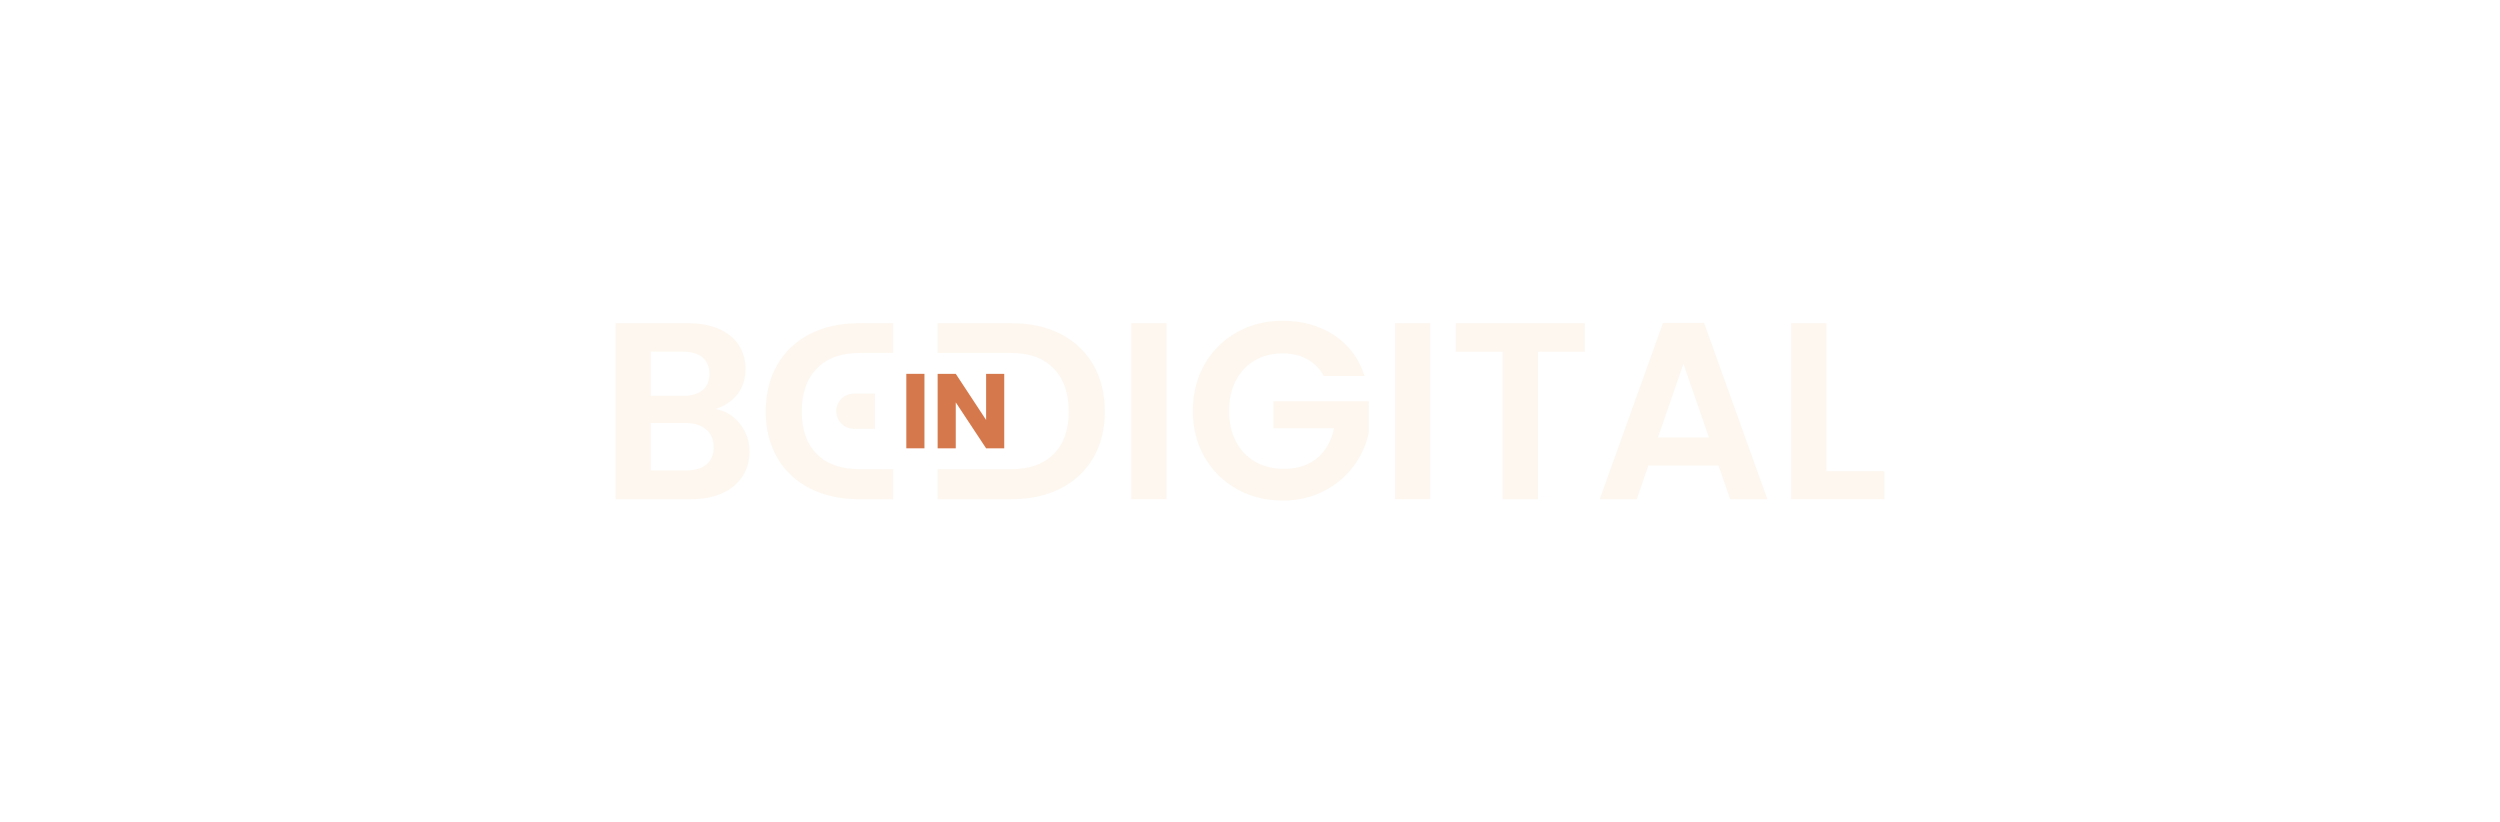
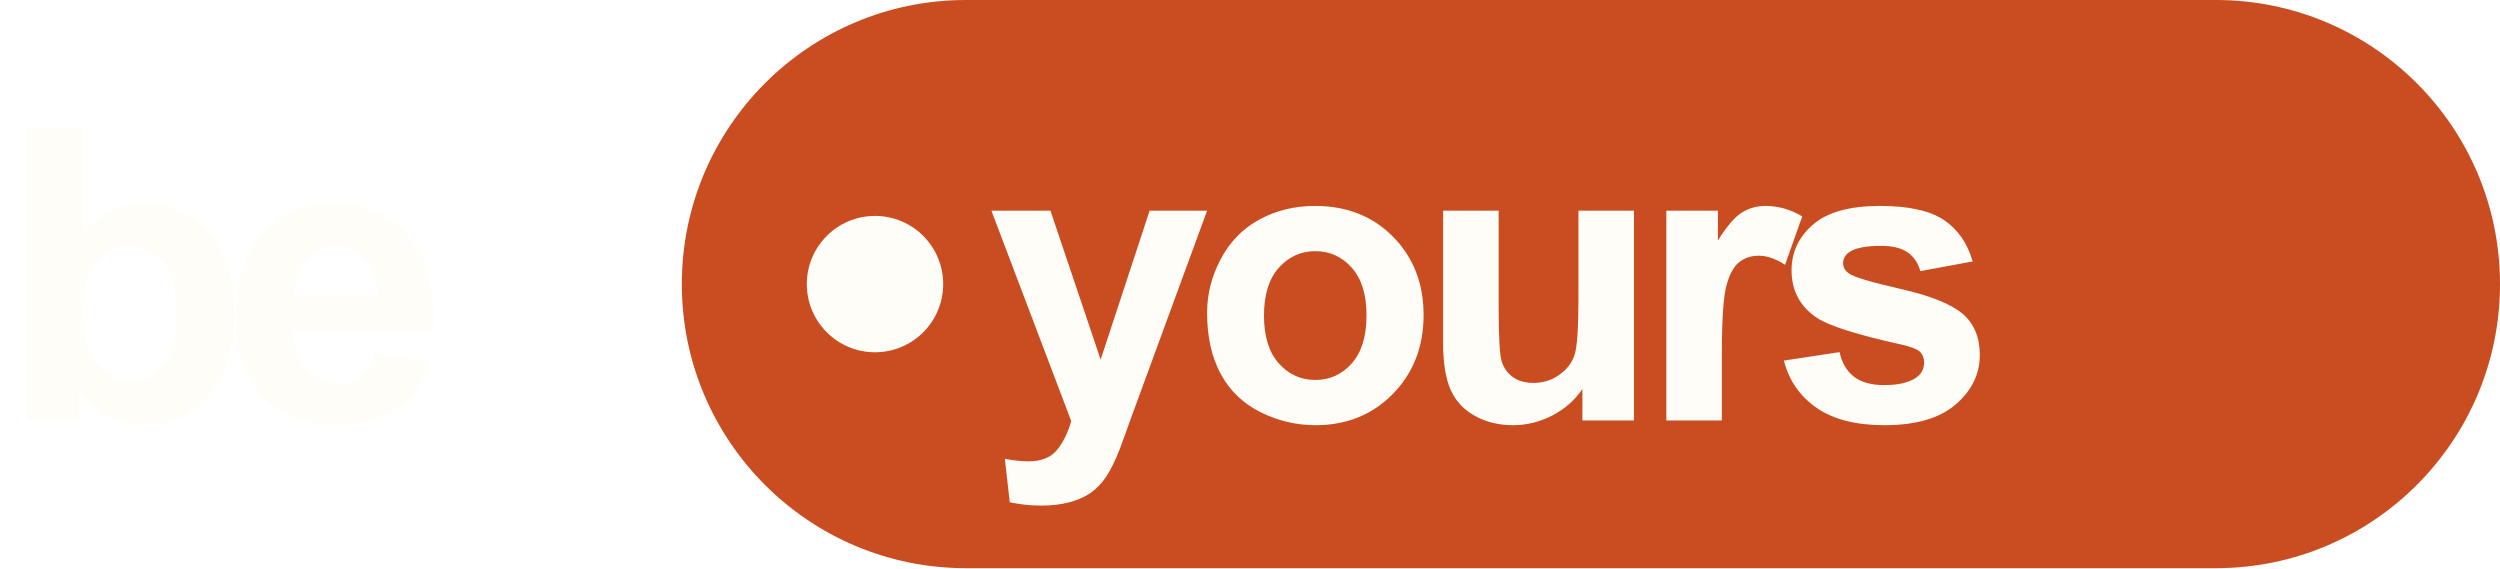
- <svg xmlns="http://www.w3.org/2000/svg" id="Layer_1" version="1.1" viewBox="0 -405.96 489.45 160.85">
-   <defs>
-     <style>
-       .st0 {
-         fill: #fdf7ef;
-       }
- 
-       .st1 {
-         fill: #d5794d;
-       }
- 
-       .st2 {
-         fill: #23271c;
-       }
-     </style>
-   </defs>
-   <g>
-     <path class="st0" d="M180.99,73.18v14.58h-3.55v-14.58h3.55Z" />
-     <path class="st0" d="M196.61,87.76h-3.55l-5.94-8.99v8.99h-3.55v-14.58h3.55l5.94,9.03v-9.03h3.55v14.58Z" />
-     <path class="st0" d="M144.86,82.97c1.25,1.58,1.88,3.39,1.88,5.43,0,1.84-.45,3.46-1.36,4.86-.91,1.4-2.21,2.49-3.92,3.28-1.71.79-3.74,1.19-6.07,1.19h-14.86v-34.45h14.22c2.34,0,4.35.38,6.05,1.14,1.69.76,2.98,1.81,3.85,3.16.87,1.35,1.31,2.88,1.31,4.59,0,2.01-.54,3.69-1.6,5.04-1.07,1.35-2.49,2.3-4.27,2.86,1.94.36,3.54,1.33,4.79,2.91ZM127.43,77.49h6.32c1.65,0,2.91-.37,3.8-1.11.89-.74,1.33-1.8,1.33-3.18s-.44-2.45-1.33-3.21c-.89-.76-2.16-1.14-3.8-1.14h-6.32v8.64ZM138.32,90.91c.94-.79,1.41-1.91,1.41-3.36s-.49-2.64-1.48-3.48c-.99-.84-2.32-1.26-4-1.26h-6.81v9.28h6.96c1.68,0,2.99-.4,3.92-1.19Z" />
-     <path class="st0" d="M228.39,63.27v34.45h-6.91v-34.45h6.91Z" />
-     <path class="st0" d="M259.19,73.64c-.79-1.45-1.88-2.55-3.26-3.31-1.38-.76-2.99-1.14-4.84-1.14-2.04,0-3.85.46-5.43,1.38-1.58.92-2.81,2.24-3.7,3.95-.89,1.71-1.33,3.69-1.33,5.92s.45,4.31,1.36,6.02c.9,1.71,2.16,3.03,3.78,3.95,1.61.92,3.49,1.38,5.63,1.38,2.63,0,4.79-.7,6.47-2.1,1.68-1.4,2.78-3.35,3.31-5.85h-11.85v-5.28h18.66v6.02c-.46,2.4-1.45,4.62-2.96,6.66-1.51,2.04-3.46,3.68-5.85,4.91-2.39,1.23-5.06,1.85-8.02,1.85-3.32,0-6.33-.75-9.01-2.25-2.68-1.5-4.79-3.58-6.32-6.24-1.53-2.66-2.3-5.69-2.3-9.08s.77-6.42,2.3-9.11c1.53-2.68,3.64-4.77,6.32-6.27,2.68-1.5,5.67-2.25,8.96-2.25,3.88,0,7.26.95,10.12,2.84,2.86,1.89,4.84,4.55,5.92,7.97h-7.95Z" />
-     <path class="st0" d="M280.02,63.27v34.45h-6.91v-34.45h6.91Z" />
-     <path class="st0" d="M310.28,63.27v5.58h-9.18v28.88h-6.91v-28.88h-9.18v-5.58h25.27Z" />
-     <path class="st0" d="M336.44,91.16h-13.72l-2.27,6.57h-7.26l12.39-34.5h8.05l12.39,34.5h-7.3l-2.27-6.57ZM334.57,85.63l-4.99-14.41-4.98,14.41h9.97Z" />
-     <path class="st0" d="M357.57,92.25h11.35v5.48h-18.26v-34.45h6.91v28.97Z" />
-     <path class="st0" d="M214.06,71.44c-1.5-2.62-3.62-4.63-6.37-6.05-2.75-1.41-5.93-2.12-9.55-2.12h-14.57v5.82h14.32c3.62,0,6.42,1.01,8.39,3.04,1.97,2.02,2.96,4.83,2.96,8.42s-.99,6.37-2.96,8.34c-1.97,1.97-4.77,2.96-8.39,2.96h-14.32v5.87h14.57c3.62,0,6.8-.71,9.55-2.12,2.75-1.41,4.87-3.41,6.37-6,1.5-2.58,2.25-5.6,2.25-9.06s-.75-6.49-2.25-9.11Z" />
-     <path class="st0" d="M152.16,71.44c1.5-2.62,3.62-4.63,6.37-6.05,2.75-1.41,5.93-2.12,9.55-2.12h6.78v5.82h-6.54c-3.62,0-6.42,1.01-8.39,3.04-1.97,2.02-2.96,4.83-2.96,8.42s.99,6.37,2.96,8.34c1.97,1.97,4.77,2.96,8.39,2.96h6.54v5.87h-6.78c-3.62,0-6.8-.71-9.55-2.12-2.75-1.41-4.87-3.41-6.37-6-1.5-2.58-2.25-5.6-2.25-9.06,0-3.46.75-6.49,2.25-9.11Z" />
-     <path class="st0" d="M171.31,83.95h-4.14c-1.91,0-3.45-1.55-3.45-3.45h0c0-1.91,1.55-3.45,3.45-3.45h4.14v6.91Z" />
-   </g>
-   <g>
-     <path class="st2" d="M180.99-129.67v14.58h-3.55v-14.58h3.55Z" />
-     <path class="st2" d="M196.61-115.09h-3.55l-5.94-8.99v8.99h-3.55v-14.58h3.55l5.94,9.03v-9.03h3.55v14.58Z" />
-     <path class="st2" d="M144.86-119.88c1.25,1.58,1.88,3.39,1.88,5.43,0,1.84-.45,3.46-1.36,4.86-.91,1.4-2.21,2.49-3.92,3.28-1.71.79-3.74,1.19-6.07,1.19h-14.86v-34.45h14.22c2.34,0,4.35.38,6.05,1.14,1.69.76,2.98,1.81,3.85,3.16.87,1.35,1.31,2.88,1.31,4.59,0,2.01-.54,3.69-1.6,5.04-1.07,1.35-2.49,2.3-4.27,2.86,1.94.36,3.54,1.33,4.79,2.91ZM127.43-125.36h6.32c1.65,0,2.91-.37,3.8-1.11.89-.74,1.33-1.8,1.33-3.18s-.44-2.45-1.33-3.21c-.89-.76-2.16-1.14-3.8-1.14h-6.32v8.64ZM138.32-111.94c.94-.79,1.41-1.91,1.41-3.36s-.49-2.64-1.48-3.48c-.99-.84-2.32-1.26-4-1.26h-6.81v9.28h6.96c1.68,0,2.99-.4,3.92-1.19Z" />
-     <path class="st2" d="M228.39-139.58v34.45h-6.91v-34.45h6.91Z" />
-     <path class="st2" d="M259.19-129.21c-.79-1.45-1.88-2.55-3.26-3.31-1.38-.76-2.99-1.14-4.84-1.14-2.04,0-3.85.46-5.43,1.38-1.58.92-2.81,2.24-3.7,3.95-.89,1.71-1.33,3.69-1.33,5.92s.45,4.31,1.36,6.02c.9,1.71,2.16,3.03,3.78,3.95,1.61.92,3.49,1.38,5.63,1.38,2.63,0,4.79-.7,6.47-2.1,1.68-1.4,2.78-3.35,3.31-5.85h-11.85v-5.28h18.66v6.02c-.46,2.4-1.45,4.62-2.96,6.66-1.51,2.04-3.46,3.68-5.85,4.91-2.39,1.23-5.06,1.85-8.02,1.85-3.32,0-6.33-.75-9.01-2.25-2.68-1.5-4.79-3.58-6.32-6.24-1.53-2.66-2.3-5.69-2.3-9.08s.77-6.42,2.3-9.11c1.53-2.68,3.64-4.77,6.32-6.27,2.68-1.5,5.67-2.25,8.96-2.25,3.88,0,7.26.95,10.12,2.84,2.86,1.89,4.84,4.55,5.92,7.97h-7.95Z" />
-     <path class="st2" d="M280.02-139.58v34.45h-6.91v-34.45h6.91Z" />
-     <path class="st2" d="M310.28-139.58v5.58h-9.18v28.88h-6.91v-28.88h-9.18v-5.58h25.27Z" />
-     <path class="st2" d="M336.44-111.69h-13.72l-2.27,6.57h-7.26l12.39-34.5h8.05l12.39,34.5h-7.3l-2.27-6.57ZM334.57-117.22l-4.99-14.41-4.98,14.41h9.97Z" />
-     <path class="st2" d="M357.57-110.61h11.35v5.48h-18.26v-34.45h6.91v28.97Z" />
-     <path class="st2" d="M214.06-131.41c-1.5-2.62-3.62-4.63-6.37-6.05-2.75-1.41-5.93-2.12-9.55-2.12h-14.57v5.82h14.32c3.62,0,6.42,1.01,8.39,3.04,1.97,2.02,2.96,4.83,2.96,8.42s-.99,6.37-2.96,8.34c-1.97,1.97-4.77,2.96-8.39,2.96h-14.32v5.87h14.57c3.62,0,6.8-.71,9.55-2.12,2.75-1.41,4.87-3.41,6.37-6,1.5-2.58,2.25-5.6,2.25-9.06s-.75-6.49-2.25-9.11Z" />
-     <path class="st2" d="M152.16-131.41c1.5-2.62,3.62-4.63,6.37-6.05,2.75-1.41,5.93-2.12,9.55-2.12h6.78v5.82h-6.54c-3.62,0-6.42,1.01-8.39,3.04-1.97,2.02-2.96,4.83-2.96,8.42s.99,6.37,2.96,8.34c1.97,1.97,4.77,2.96,8.39,2.96h6.54v5.87h-6.78c-3.62,0-6.8-.71-9.55-2.12-2.75-1.41-4.87-3.41-6.37-6-1.5-2.58-2.25-5.6-2.25-9.06,0-3.46.75-6.49,2.25-9.11Z" />
-     <path class="st2" d="M171.31-118.9h-4.14c-1.91,0-3.45-1.55-3.45-3.45h0c0-1.91,1.55-3.45,3.45-3.45h4.14v6.91Z" />
-   </g>
-   <g>
-     <path class="st1" d="M180.99-332.77v14.58h-3.55v-14.58h3.55Z" />
-     <path class="st1" d="M196.61-318.19h-3.55l-5.94-8.99v8.99h-3.55v-14.58h3.55l5.94,9.03v-9.03h3.55v14.58Z" />
-     <path class="st0" d="M144.86-322.99c1.25,1.58,1.88,3.39,1.88,5.43,0,1.84-.45,3.46-1.36,4.86-.91,1.4-2.21,2.49-3.92,3.28-1.71.79-3.74,1.19-6.07,1.19h-14.86v-34.45h14.22c2.34,0,4.35.38,6.05,1.14,1.69.76,2.98,1.81,3.85,3.16.87,1.35,1.31,2.88,1.31,4.59,0,2.01-.54,3.69-1.6,5.04-1.07,1.35-2.49,2.3-4.27,2.86,1.94.36,3.54,1.33,4.79,2.91ZM127.43-328.47h6.32c1.65,0,2.91-.37,3.8-1.11.89-.74,1.33-1.8,1.33-3.18s-.44-2.45-1.33-3.21c-.89-.76-2.16-1.14-3.8-1.14h-6.32v8.64ZM138.32-315.04c.94-.79,1.41-1.91,1.41-3.36s-.49-2.64-1.48-3.48c-.99-.84-2.32-1.26-4-1.26h-6.81v9.28h6.96c1.68,0,2.99-.4,3.92-1.19Z" />
-     <path class="st0" d="M228.39-342.68v34.45h-6.91v-34.45h6.91Z" />
-     <path class="st0" d="M259.19-332.32c-.79-1.45-1.88-2.55-3.26-3.31-1.38-.76-2.99-1.14-4.84-1.14-2.04,0-3.85.46-5.43,1.38-1.58.92-2.81,2.24-3.7,3.95-.89,1.71-1.33,3.69-1.33,5.92s.45,4.31,1.36,6.02c.9,1.71,2.16,3.03,3.78,3.95,1.61.92,3.49,1.38,5.63,1.38,2.63,0,4.79-.7,6.47-2.1,1.68-1.4,2.78-3.35,3.31-5.85h-11.85v-5.28h18.66v6.02c-.46,2.4-1.45,4.62-2.96,6.66-1.51,2.04-3.46,3.68-5.85,4.91-2.39,1.23-5.06,1.85-8.02,1.85-3.32,0-6.33-.75-9.01-2.25-2.68-1.5-4.79-3.58-6.32-6.24-1.53-2.66-2.3-5.69-2.3-9.08s.77-6.42,2.3-9.11c1.53-2.68,3.64-4.77,6.32-6.27,2.68-1.5,5.67-2.25,8.96-2.25,3.88,0,7.26.95,10.12,2.84,2.86,1.89,4.84,4.55,5.92,7.97h-7.95Z" />
-     <path class="st0" d="M280.02-342.68v34.45h-6.91v-34.45h6.91Z" />
-     <path class="st0" d="M310.28-342.68v5.58h-9.18v28.88h-6.91v-28.88h-9.18v-5.58h25.27Z" />
-     <path class="st0" d="M336.44-314.8h-13.72l-2.27,6.57h-7.26l12.39-34.5h8.05l12.39,34.5h-7.3l-2.27-6.57ZM334.57-320.32l-4.99-14.41-4.98,14.41h9.97Z" />
-     <path class="st0" d="M357.57-313.71h11.35v5.48h-18.26v-34.45h6.91v28.97Z" />
-     <path class="st0" d="M214.06-334.51c-1.5-2.62-3.62-4.63-6.37-6.05-2.75-1.41-5.93-2.12-9.55-2.12h-14.57v5.82h14.32c3.62,0,6.42,1.01,8.39,3.04,1.97,2.02,2.96,4.83,2.96,8.42s-.99,6.37-2.96,8.34c-1.97,1.97-4.77,2.96-8.39,2.96h-14.32v5.87h14.57c3.62,0,6.8-.71,9.55-2.12,2.75-1.41,4.87-3.41,6.37-6,1.5-2.58,2.25-5.6,2.25-9.06s-.75-6.49-2.25-9.11Z" />
-     <path class="st0" d="M152.16-334.51c1.5-2.62,3.62-4.63,6.37-6.05,2.75-1.41,5.93-2.12,9.55-2.12h6.78v5.82h-6.54c-3.62,0-6.42,1.01-8.39,3.04-1.97,2.02-2.96,4.83-2.96,8.42s.99,6.37,2.96,8.34c1.97,1.97,4.77,2.96,8.39,2.96h6.54v5.87h-6.78c-3.62,0-6.8-.71-9.55-2.12-2.75-1.41-4.87-3.41-6.37-6-1.5-2.58-2.25-5.6-2.25-9.06,0-3.46.75-6.49,2.25-9.11Z" />
-     <path class="st0" d="M171.31-322h-4.14c-1.91,0-3.45-1.55-3.45-3.45h0c0-1.91,1.55-3.45,3.45-3.45h4.14v6.91Z" />
-   </g>
-   <g>
-     <path class="st2" d="M180.99-535.63v14.58h-3.55v-14.58h3.55Z" />
-     <path class="st2" d="M196.61-521.05h-3.55l-5.94-8.99v8.99h-3.55v-14.58h3.55l5.94,9.03v-9.03h3.55v14.58Z" />
-     <path class="st1" d="M144.86-525.84c1.25,1.58,1.88,3.39,1.88,5.43,0,1.84-.45,3.46-1.36,4.86-.91,1.4-2.21,2.49-3.92,3.28-1.71.79-3.74,1.19-6.07,1.19h-14.86v-34.45h14.22c2.34,0,4.35.38,6.05,1.14,1.69.76,2.98,1.81,3.85,3.16.87,1.35,1.31,2.88,1.31,4.59,0,2.01-.54,3.69-1.6,5.04-1.07,1.35-2.49,2.3-4.27,2.86,1.94.36,3.54,1.33,4.79,2.91ZM127.43-531.32h6.32c1.65,0,2.91-.37,3.8-1.11.89-.74,1.33-1.8,1.33-3.18s-.44-2.45-1.33-3.21c-.89-.76-2.16-1.14-3.8-1.14h-6.32v8.64ZM138.32-517.9c.94-.79,1.41-1.91,1.41-3.36s-.49-2.64-1.48-3.48c-.99-.84-2.32-1.26-4-1.26h-6.81v9.28h6.96c1.68,0,2.99-.4,3.92-1.19Z" />
-     <path class="st1" d="M228.39-545.54v34.45h-6.91v-34.45h6.91Z" />
-     <path class="st1" d="M259.19-535.17c-.79-1.45-1.88-2.55-3.26-3.31-1.38-.76-2.99-1.14-4.84-1.14-2.04,0-3.85.46-5.43,1.38-1.58.92-2.81,2.24-3.7,3.95-.89,1.71-1.33,3.69-1.33,5.92s.45,4.31,1.36,6.02c.9,1.71,2.16,3.03,3.78,3.95,1.61.92,3.49,1.38,5.63,1.38,2.63,0,4.79-.7,6.47-2.1,1.68-1.4,2.78-3.35,3.31-5.85h-11.85v-5.28h18.66v6.02c-.46,2.4-1.45,4.62-2.96,6.66-1.51,2.04-3.46,3.68-5.85,4.91-2.39,1.23-5.06,1.85-8.02,1.85-3.32,0-6.33-.75-9.01-2.25-2.68-1.5-4.79-3.58-6.32-6.24-1.53-2.66-2.3-5.69-2.3-9.08s.77-6.42,2.3-9.11c1.53-2.68,3.64-4.77,6.32-6.27,2.68-1.5,5.67-2.25,8.96-2.25,3.88,0,7.26.95,10.12,2.84,2.86,1.89,4.84,4.55,5.92,7.97h-7.95Z" />
-     <path class="st1" d="M280.02-545.54v34.45h-6.91v-34.45h6.91Z" />
-     <path class="st1" d="M310.28-545.54v5.58h-9.18v28.88h-6.91v-28.88h-9.18v-5.58h25.27Z" />
-     <path class="st1" d="M336.44-517.65h-13.72l-2.27,6.57h-7.26l12.39-34.5h8.05l12.39,34.5h-7.3l-2.27-6.57ZM334.57-523.18l-4.99-14.41-4.98,14.41h9.97Z" />
-     <path class="st1" d="M357.57-516.56h11.35v5.48h-18.26v-34.45h6.91v28.97Z" />
-     <path class="st1" d="M214.06-537.37c-1.5-2.62-3.62-4.63-6.37-6.05-2.75-1.41-5.93-2.12-9.55-2.12h-14.57v5.82h14.32c3.62,0,6.42,1.01,8.39,3.04,1.97,2.02,2.96,4.83,2.96,8.42s-.99,6.37-2.96,8.34c-1.97,1.97-4.77,2.96-8.39,2.96h-14.32v5.87h14.57c3.62,0,6.8-.71,9.55-2.12,2.75-1.41,4.87-3.41,6.37-6,1.5-2.58,2.25-5.6,2.25-9.06s-.75-6.49-2.25-9.11Z" />
-     <path class="st1" d="M152.16-537.37c1.5-2.62,3.62-4.63,6.37-6.05,2.75-1.41,5.93-2.12,9.55-2.12h6.78v5.82h-6.54c-3.62,0-6.42,1.01-8.39,3.04-1.97,2.02-2.96,4.83-2.96,8.42s.99,6.37,2.96,8.34c1.97,1.97,4.77,2.96,8.39,2.96h6.54v5.87h-6.78c-3.62,0-6.8-.71-9.55-2.12-2.75-1.41-4.87-3.41-6.37-6-1.5-2.58-2.25-5.6-2.25-9.06,0-3.46.75-6.49,2.25-9.11Z" />
-     <path class="st1" d="M171.31-524.85h-4.14c-1.91,0-3.45-1.55-3.45-3.45h0c0-1.91,1.55-3.45,3.45-3.45h4.14v6.91Z" />
-   </g>
+ <svg xmlns="http://www.w3.org/2000/svg" viewBox="0 0 1100 250" role="img" aria-label="BeYours">
+   <path d="M34.805 185L11.865 185L11.865 56.152L36.563 56.152L36.563 102.559Q47.988 89.551 63.633 89.551Q80.684 89.551 91.846 101.899Q103.008 114.248 103.008 137.363Q103.008 161.270 91.626 174.189Q80.244 187.109 63.984 187.109Q55.986 187.109 48.208 183.110Q40.430 179.111 34.805 171.289L34.805 185M36.387 136.309Q36.387 150.811 40.957 157.754Q47.373 167.598 58.008 167.598Q66.182 167.598 71.938 160.610Q77.695 153.623 77.695 138.594Q77.695 122.598 71.895 115.522Q66.094 108.447 57.041 108.447Q48.164 108.447 42.275 115.347Q36.387 122.246 36.387 136.309 M164.924 155.293L189.533 159.424Q184.787 172.959 174.548 180.034Q164.309 187.109 148.928 187.109Q124.582 187.109 112.893 171.201Q103.664 158.457 103.664 139.033Q103.664 115.830 115.793 102.690Q127.922 89.551 146.467 89.551Q167.297 89.551 179.338 103.306Q191.379 117.061 190.852 145.449L128.977 145.449Q129.240 156.436 134.953 162.544Q140.666 168.652 149.191 168.652Q154.992 168.652 158.947 165.488Q162.902 162.324 164.924 155.293M129.416 130.332L166.330 130.332Q166.066 119.609 160.793 114.028Q155.520 108.447 147.961 108.447Q139.875 108.447 134.602 114.336Q129.328 120.225 129.416 130.332" fill="#FFFDF7" />
+   <rect x="300" y="0" width="800" height="250" rx="125" fill="#C94D20" />
+   <circle cx="385" cy="125" r="30" fill="#FFFDF7" />
+   <path d="M471.330 185.261L436.217 92.697L462.204 92.697L484.280 158.230L505.835 92.697L531.127 92.697L498.534 181.523L492.711 197.603Q489.495 205.686 486.583 209.944Q483.672 214.203 479.891 216.854Q476.110 219.505 470.591 220.982Q465.072 222.460 458.119 222.460Q451.079 222.460 444.300 220.982L442.127 201.861Q447.863 202.991 452.470 202.991Q460.987 202.991 465.072 197.994Q469.157 192.996 471.330 185.261 M531.122 137.545Q531.122 125.377 537.119 113.991Q543.116 102.605 554.111 96.608Q565.105 90.611 578.664 90.611Q599.610 90.611 612.995 104.213Q626.380 117.815 626.380 138.588Q626.380 159.534 612.865 173.310Q599.350 187.086 578.838 187.086Q566.148 187.086 554.632 181.350Q543.116 175.613 537.119 164.532Q531.122 153.450 531.122 137.545M556.153 138.849Q556.153 152.581 562.672 159.882Q569.190 167.183 578.751 167.183Q588.312 167.183 594.787 159.882Q601.262 152.581 601.262 138.675Q601.262 125.116 594.787 117.815Q588.312 110.515 578.751 110.515Q569.190 110.515 562.672 117.815Q556.153 125.116 556.153 138.849 M718.938 185L696.254 185L696.254 171.181Q691.213 178.568 683 182.827Q674.786 187.086 665.660 187.086Q656.360 187.086 648.973 183.001Q641.585 178.916 638.282 171.528Q634.979 164.141 634.979 151.104L634.979 92.697L659.402 92.697L659.402 135.111Q659.402 154.580 660.750 158.969Q662.097 163.358 665.660 165.922Q669.224 168.486 674.699 168.486Q680.957 168.486 685.911 165.053Q690.865 161.620 692.690 156.536Q694.516 151.451 694.516 131.635L694.516 92.697L718.938 92.697 M757.610 156.492L757.610 185L733.188 185L733.188 92.697L755.872 92.697L755.872 105.821Q761.695 96.521 766.345 93.566Q770.995 90.611 776.905 90.611Q785.249 90.611 792.984 95.218L785.423 116.512Q779.252 112.514 773.950 112.514Q768.822 112.514 765.259 115.338Q761.695 118.163 759.653 125.551Q757.610 132.938 757.610 156.492 M784.896 158.665L809.406 154.928Q810.971 162.055 815.751 165.749Q820.531 169.442 829.136 169.442Q838.609 169.442 843.390 165.966Q846.605 163.532 846.605 159.447Q846.605 156.666 844.867 154.841Q843.042 153.103 836.697 151.625Q807.146 145.106 799.237 139.718Q788.286 132.243 788.286 118.945Q788.286 106.951 797.760 98.781Q807.233 90.611 827.137 90.611Q846.084 90.611 855.297 96.782Q864.510 102.953 867.986 115.034L844.954 119.293Q843.477 113.904 839.348 111.036Q835.220 108.168 827.571 108.168Q817.924 108.168 813.752 110.862Q810.971 112.774 810.971 115.816Q810.971 118.424 813.404 120.249Q816.707 122.683 836.219 127.115Q855.731 131.548 863.467 137.979Q871.115 144.498 871.115 156.145Q871.115 168.834 860.512 177.960Q849.908 187.086 829.136 187.086Q810.275 187.086 799.281 179.438Q788.286 171.789 784.896 158.665" fill="#FFFDF7" />
</svg>
